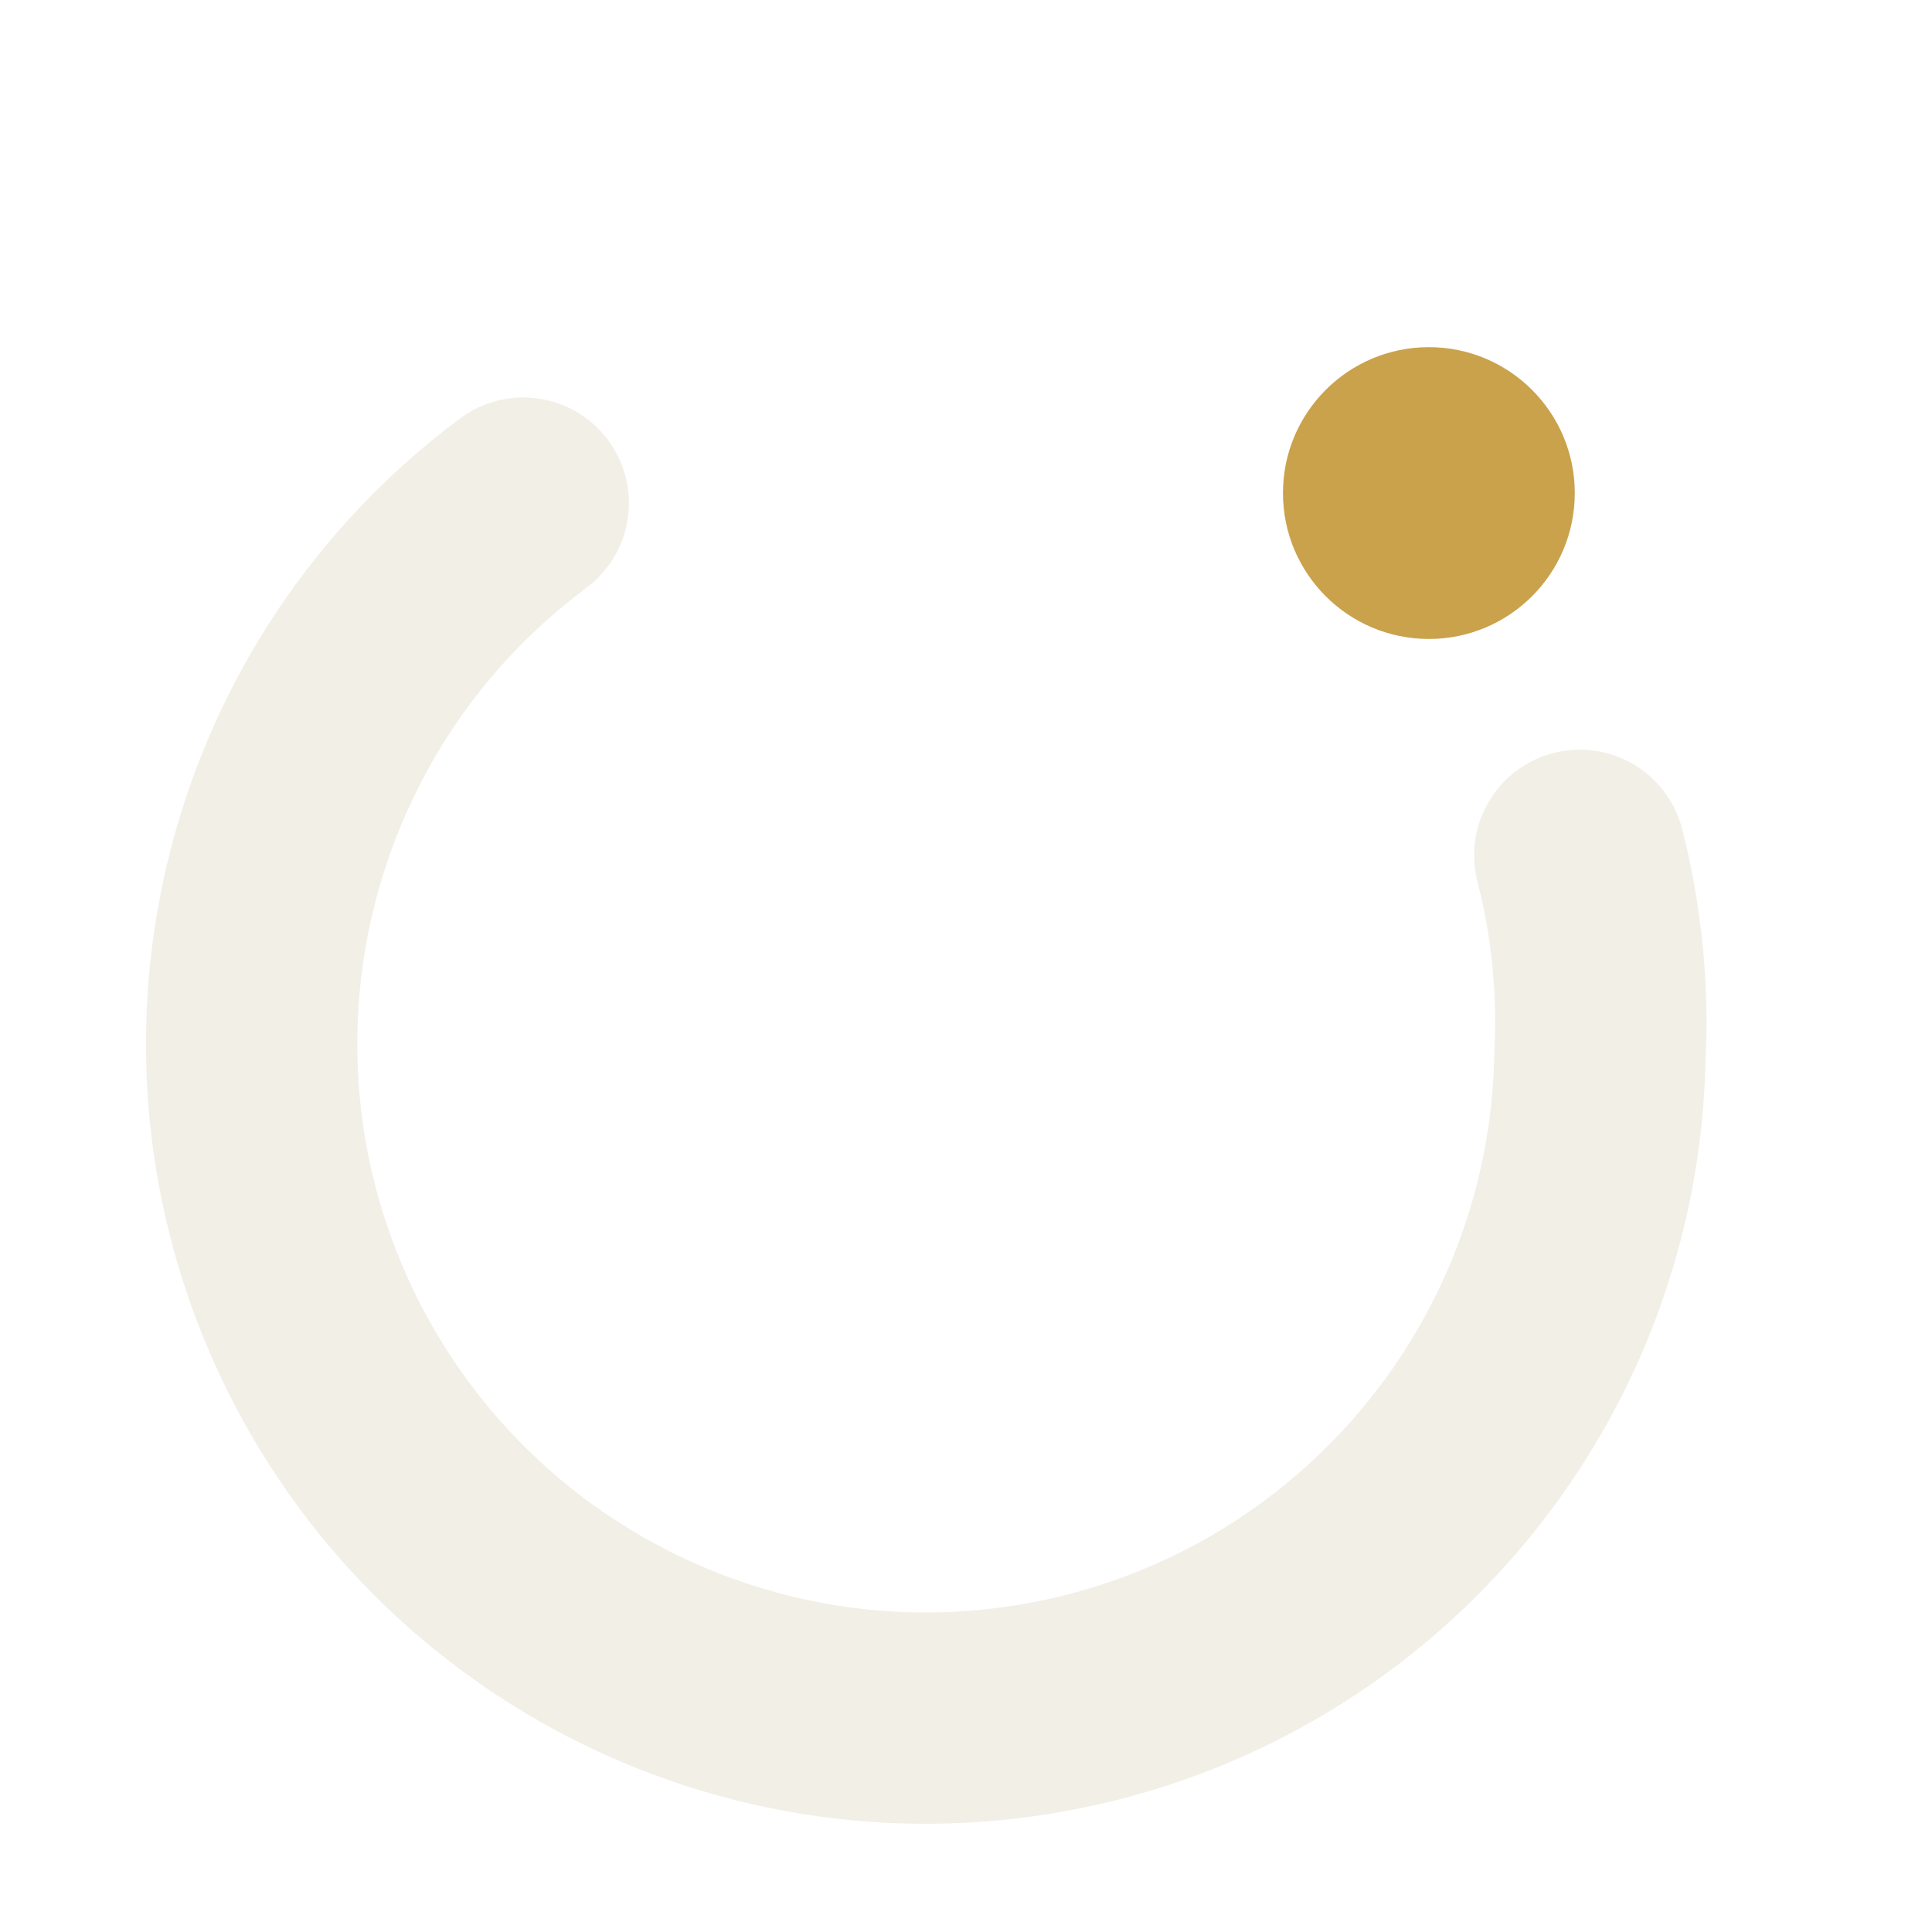
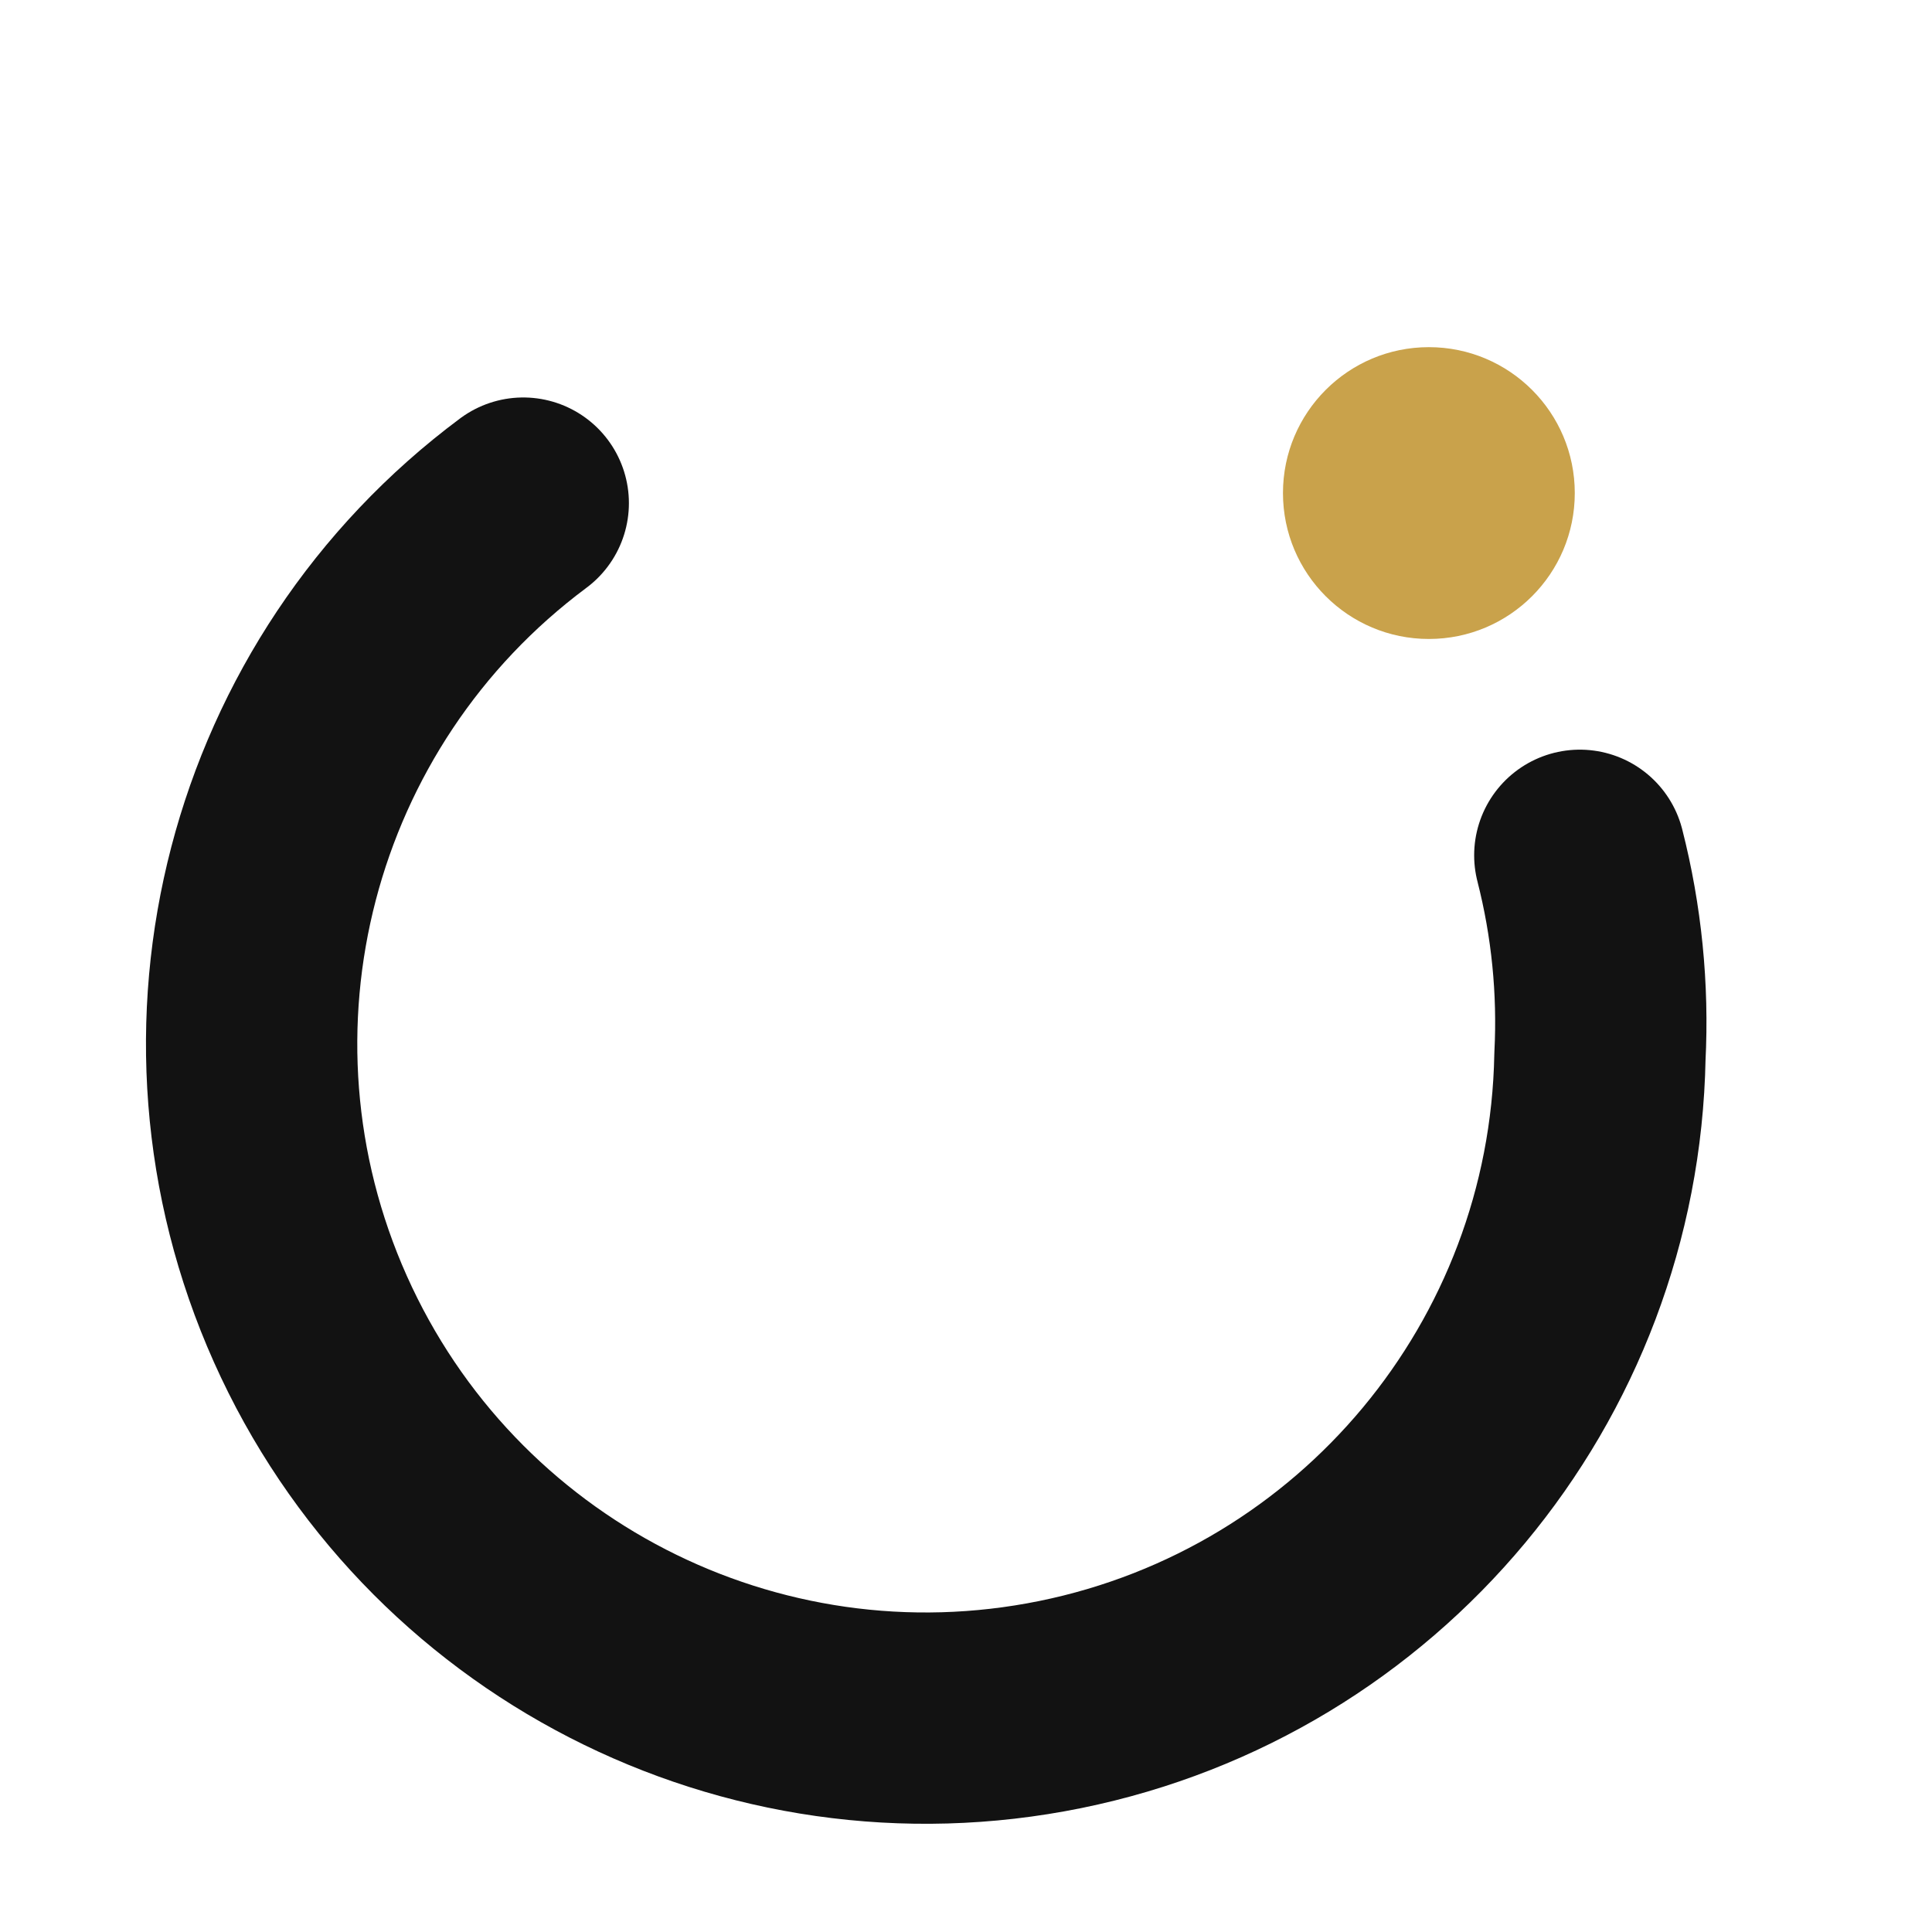
<svg xmlns="http://www.w3.org/2000/svg" viewBox="0 0 192 192" fill="none">
-   <path d="M 52 50 A 67 67 0 1 0 159 105 A 67 67 0 0 0 157 85" stroke="#F2EFE7" stroke-width="21" stroke-linecap="round" stroke-linejoin="round" />
+   <style>
+     path { stroke: #121212; }
+     @media (prefers-color-scheme: dark) {
+       path { stroke: #F2EFE7; }
+     }
+   </style>
+   <path d="M 52 50 A 67 67 0 1 0 159 105 A 67 67 0 0 0 157 85" stroke-width="21" stroke-linecap="round" stroke-linejoin="round" />
  <circle cx="142" cy="49" r="14.5" fill="#C9A24B" />
</svg>
